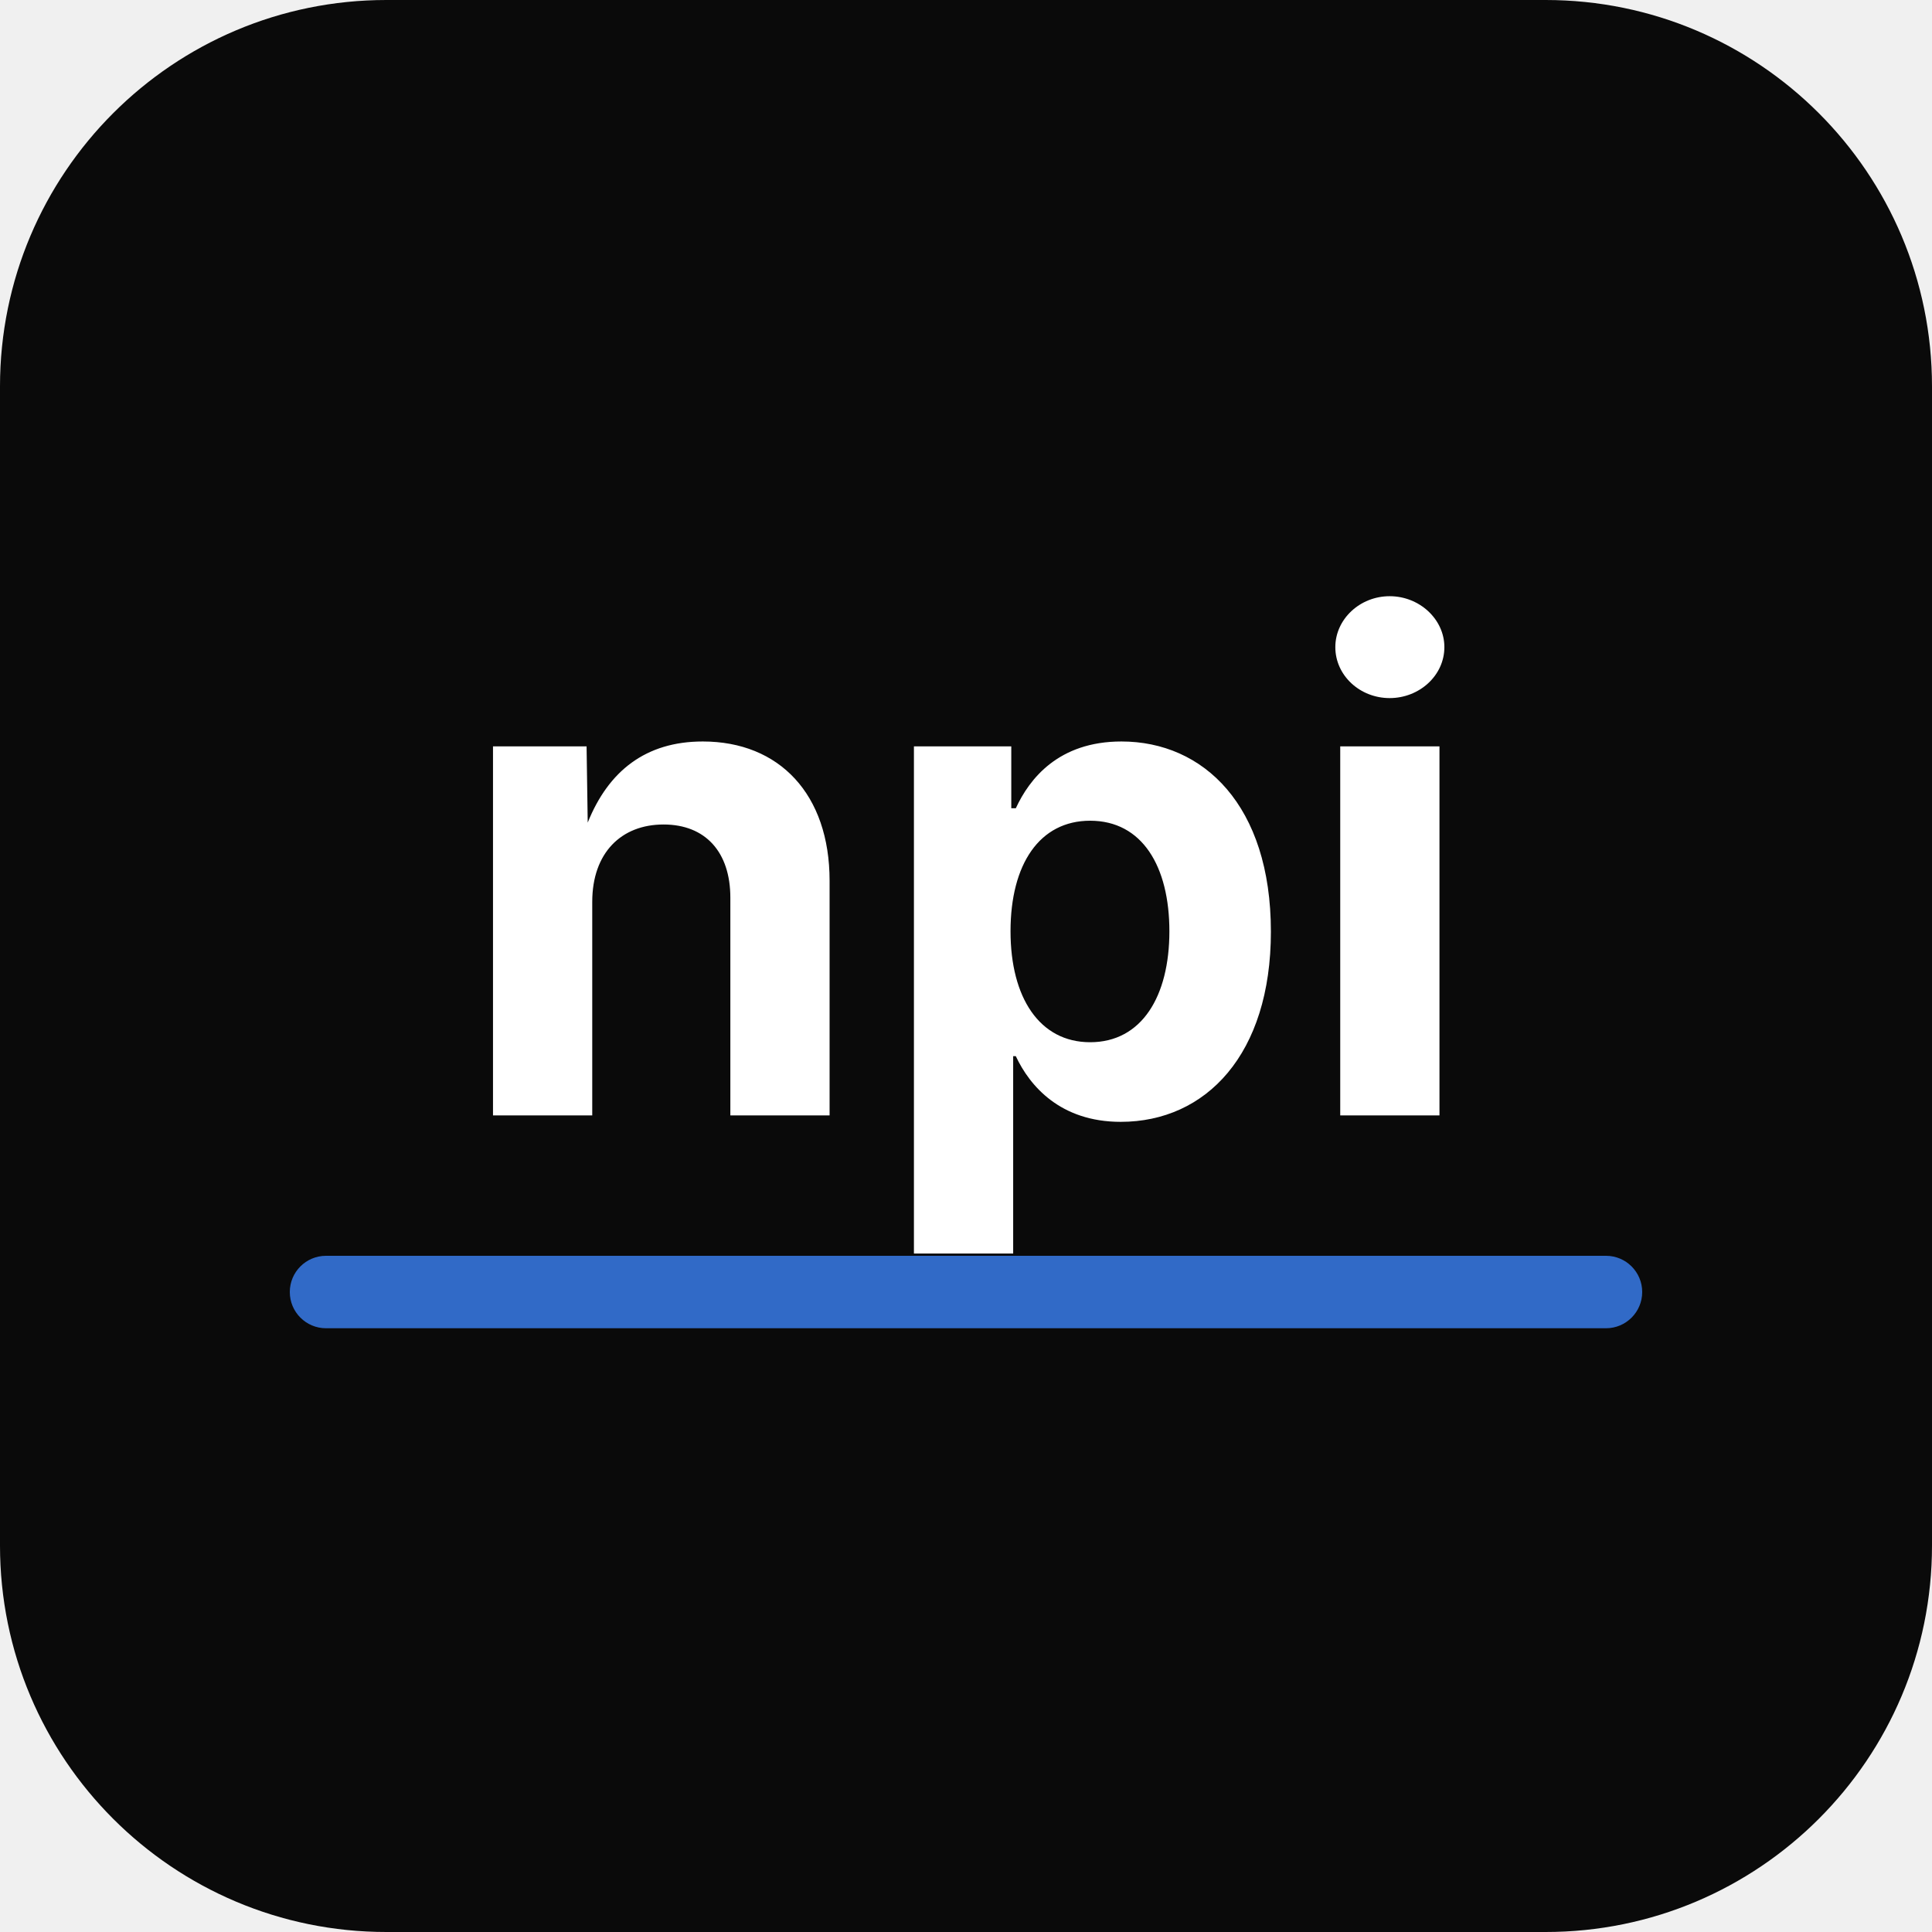
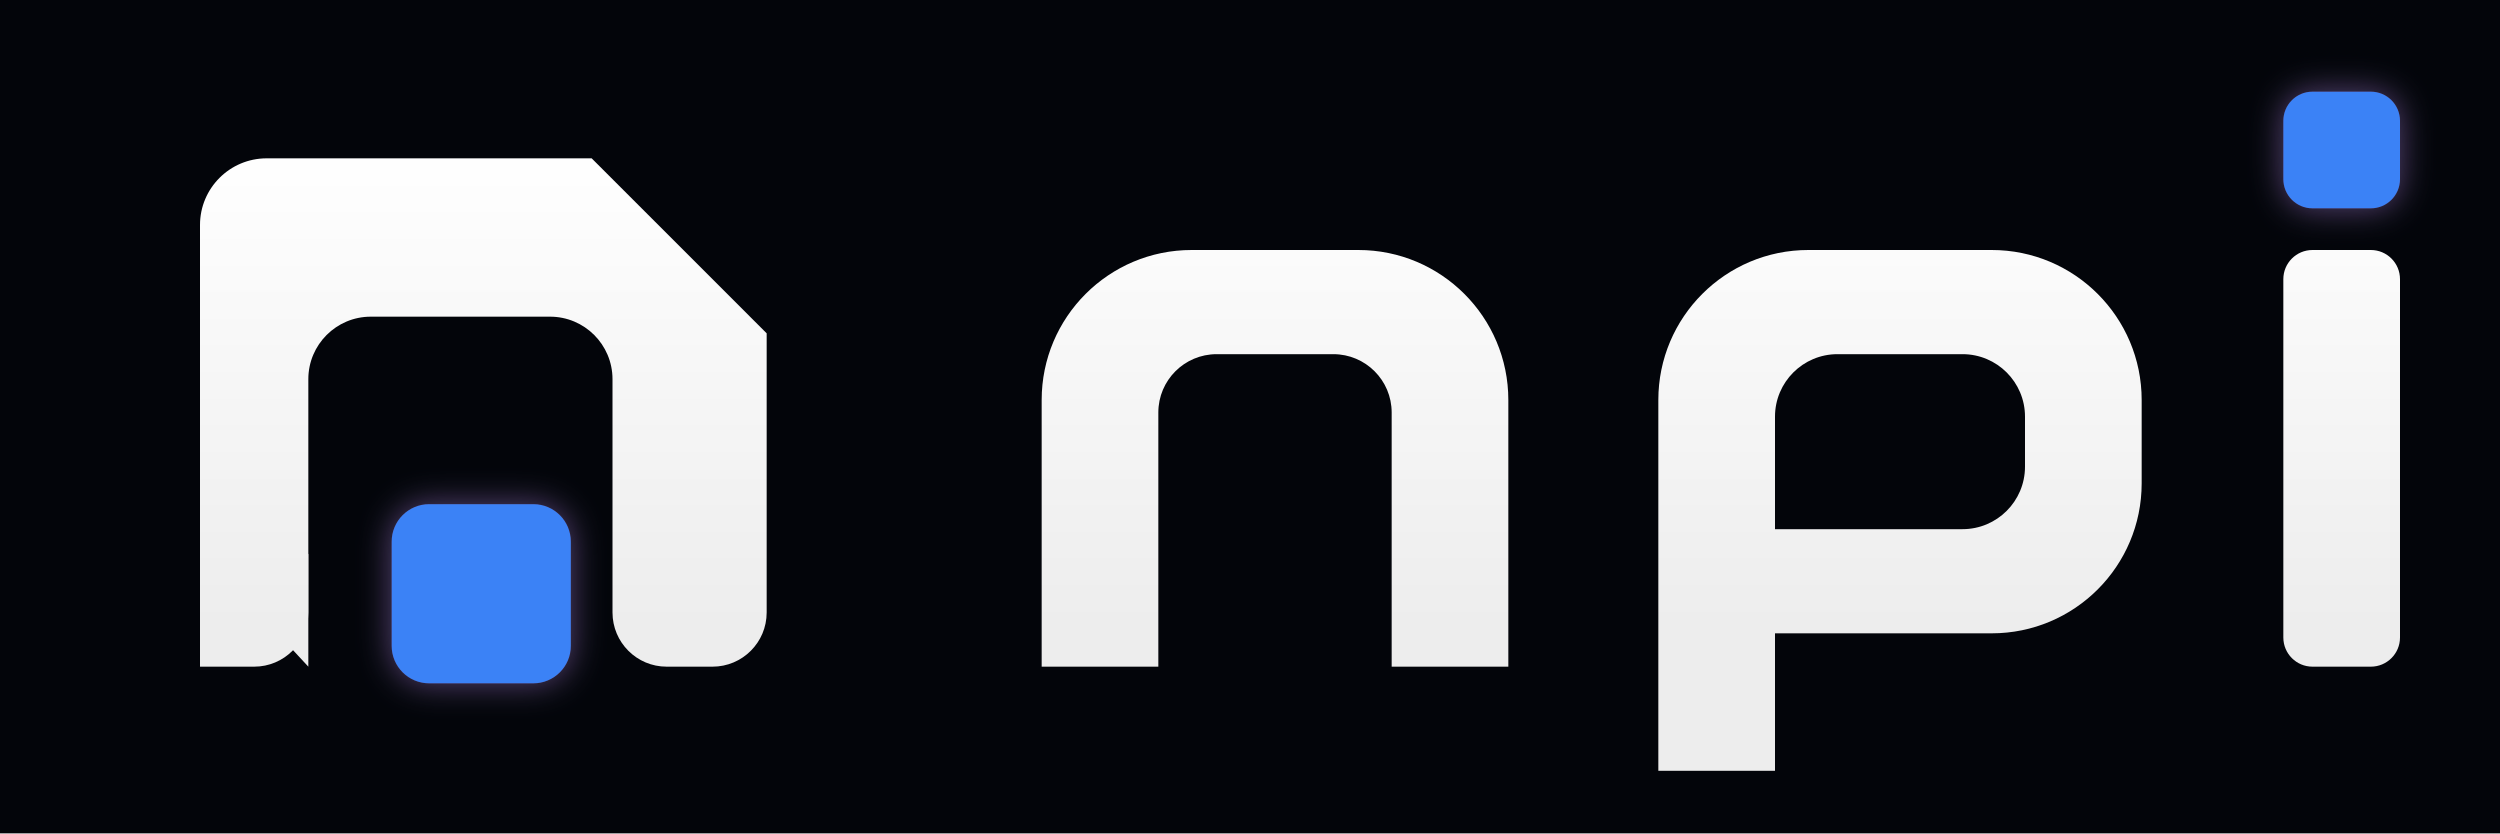
- <svg xmlns="http://www.w3.org/2000/svg" width="80" height="80" viewBox="0 0 80 80" fill="none">
-   <rect x="0" y="0" width="80" height="80" rx="16" ry="16" fill="#0a0a0a" />
-   <text x="40" y="36" dominant-baseline="central" text-anchor="middle" font-family="system-ui, -apple-system, sans-serif" font-weight="700" font-size="28" fill="#ffffff">npi</text>
-   <rect x="12" y="52" width="56" height="3" rx="1.5" ry="1.5" fill="#3b82f6" opacity="0.8" />
+ <svg xmlns="http://www.w3.org/2000/svg" width="600" height="200" viewBox="0 0 600 200" fill="none">
+   <defs>
+     <linearGradient id="white" x1="0" y1="35" x2="0" y2="150" gradientUnits="userSpaceOnUse">
+       <stop stop-color="#FFFFFF" />
+       <stop offset="1" stop-color="#EDEDED" />
+     </linearGradient>
+     <linearGradient id="accent" x1="0" y1="0" x2="46" y2="46" gradientUnits="userSpaceOnUse">
+       <stop stop-color="#9B5CFF" />
+       <stop offset="0.55" stop-color="#7C3AED" />
+       <stop offset="1" stop-color="#3B82F6" />
+     </linearGradient>
+     <filter id="softGlow" x="-40%" y="-40%" width="180%" height="180%">
+       <feGaussianBlur stdDeviation="4" result="blur" />
+       <feColorMatrix in="blur" type="matrix" values="0 0 0 0 0.55 0 0 0 0 0.31 0 0 0 0 1 0 0 0 0.45 0" />
+       <feBlend in="SourceGraphic" />
+     </filter>
+   </defs>
+   <rect width="600" height="200" rx="0" fill="#03050A" />
+   <path d="M48 54C48 45.163 55.163 38 64 38H142L184 80V147C184 154.18 178.18 160 171 160H160C152.82 160 147 154.18 147 147V91C147 82.716 140.284 76 132 76H89C80.716 76 74 82.716 74 91V147C74 154.18 68.18 160 61 160H48V54Z" fill="url(#white)" />
+   <path d="M48 132L74 160V133L48 107V132Z" fill="url(#white)" />
+   <rect x="94" y="121" width="43" height="43" rx="9" fill="url(#accent)" filter="url(#softGlow)" />
+   <path d="M250 160V96C250 76.118 266.118 60 286 60H326C345.882 60 362 76.118 362 96V160H334V99C334 91.268 327.732 85 320 85H292C284.268 85 278 91.268 278 99V160H250Z" fill="url(#white)" />
+   <path d="M398 185V96C398 76.118 414.118 60 434 60H478C497.882 60 514 76.118 514 96V116C514 135.882 497.882 152 478 152H426V185H398ZM426 127H471C479.284 127 486 120.284 486 112V100C486 91.716 479.284 85 471 85H441C432.716 85 426 91.716 426 100V127Z" fill="url(#white)" />
+   <rect x="548" y="60" width="28" height="100" rx="7" fill="url(#white)" />
+   <rect x="548" y="22" width="28" height="28" rx="7" fill="url(#accent)" filter="url(#softGlow)" />
</svg>
